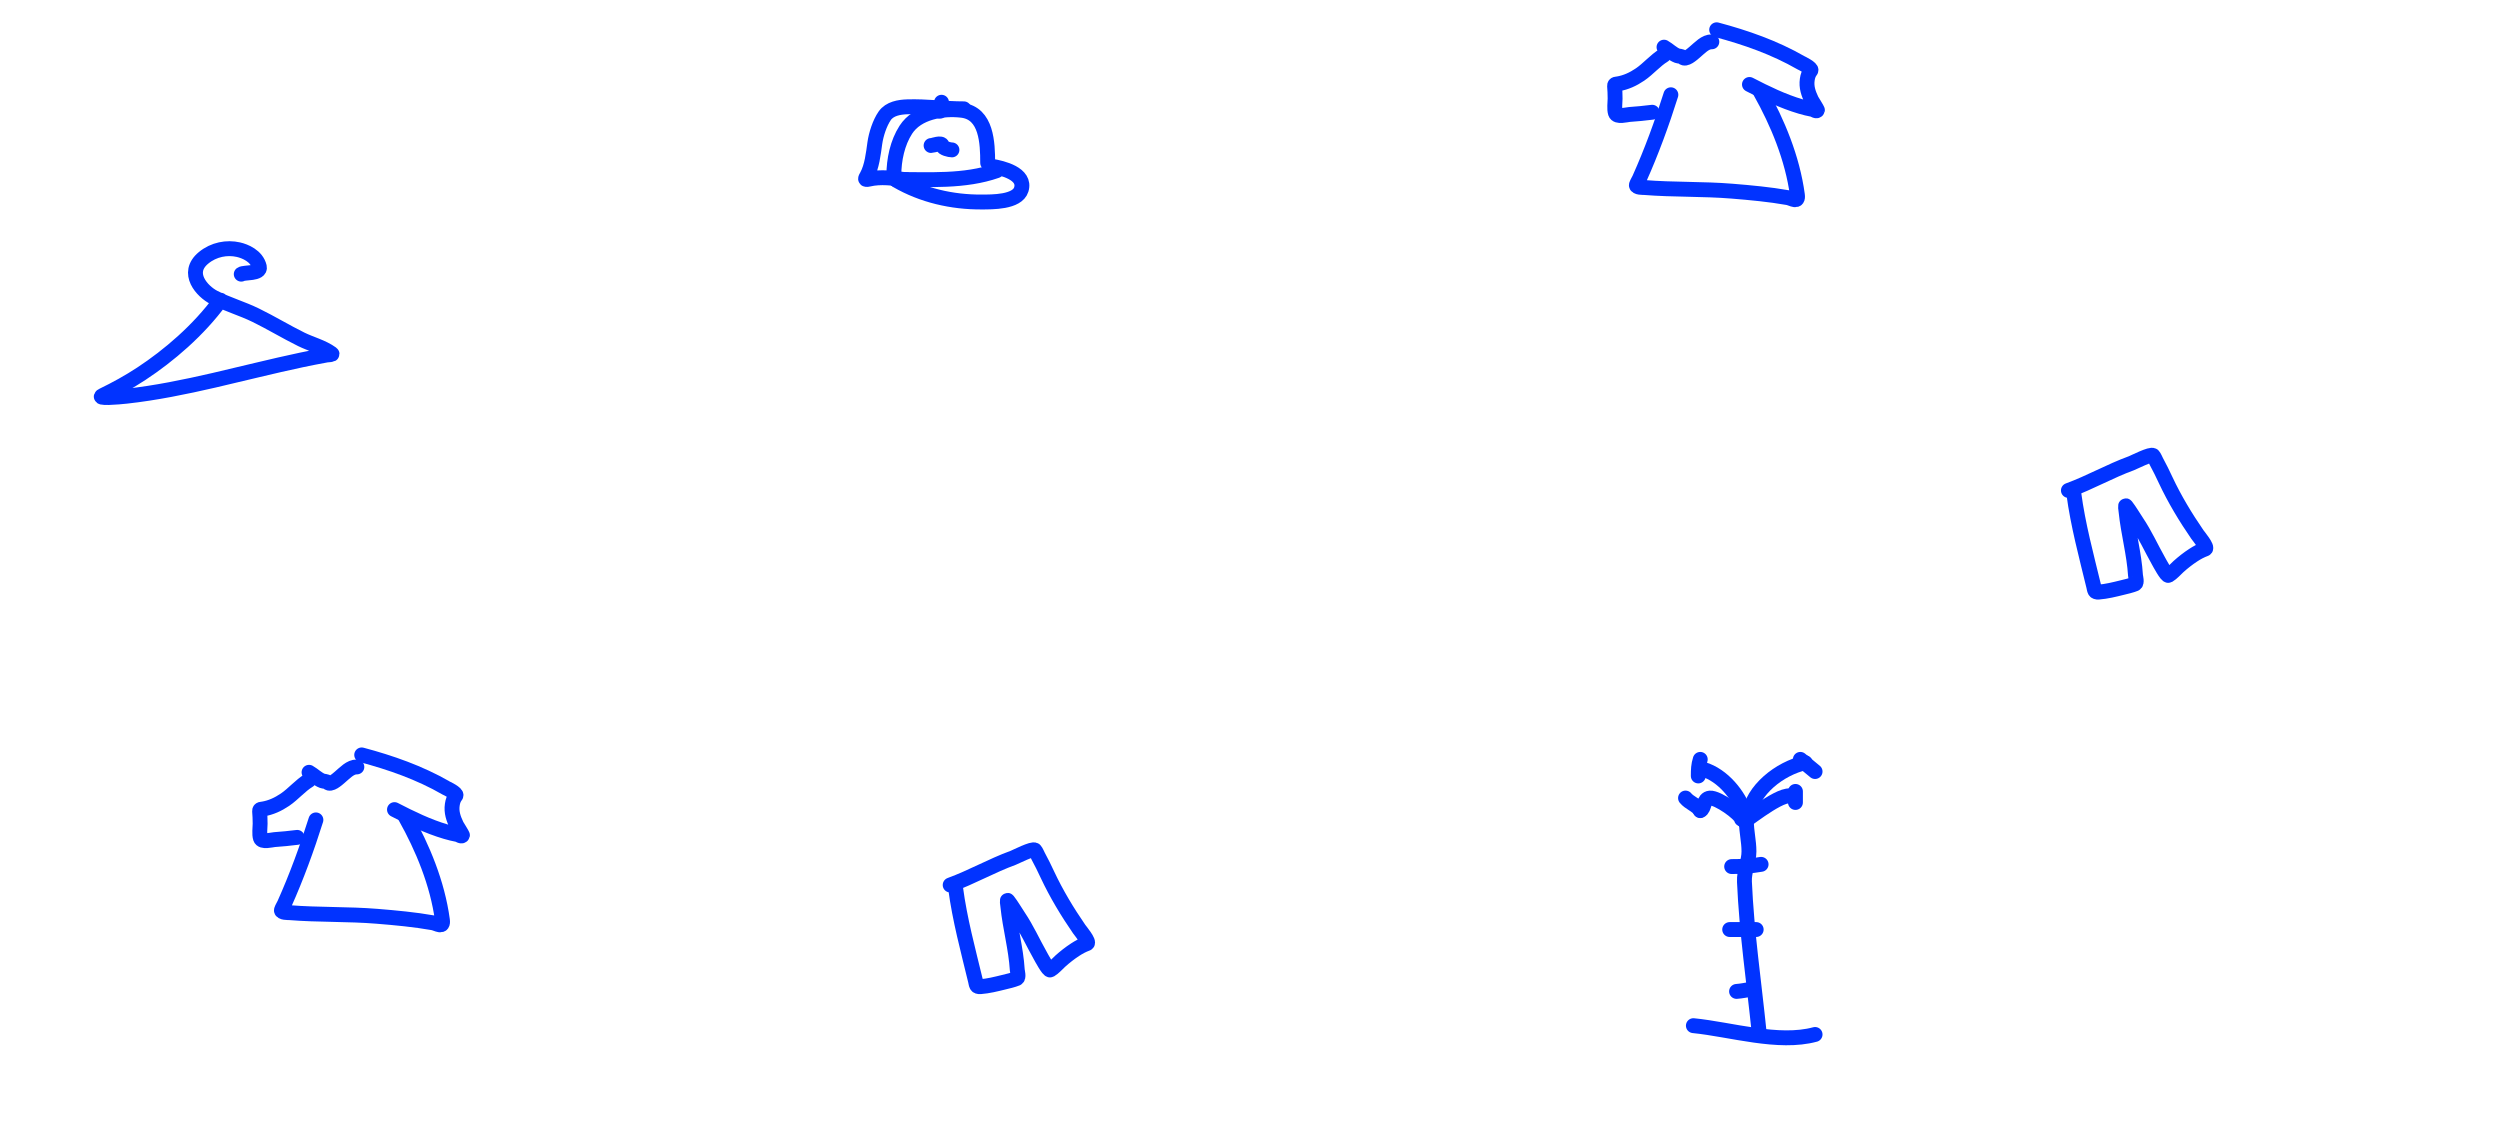
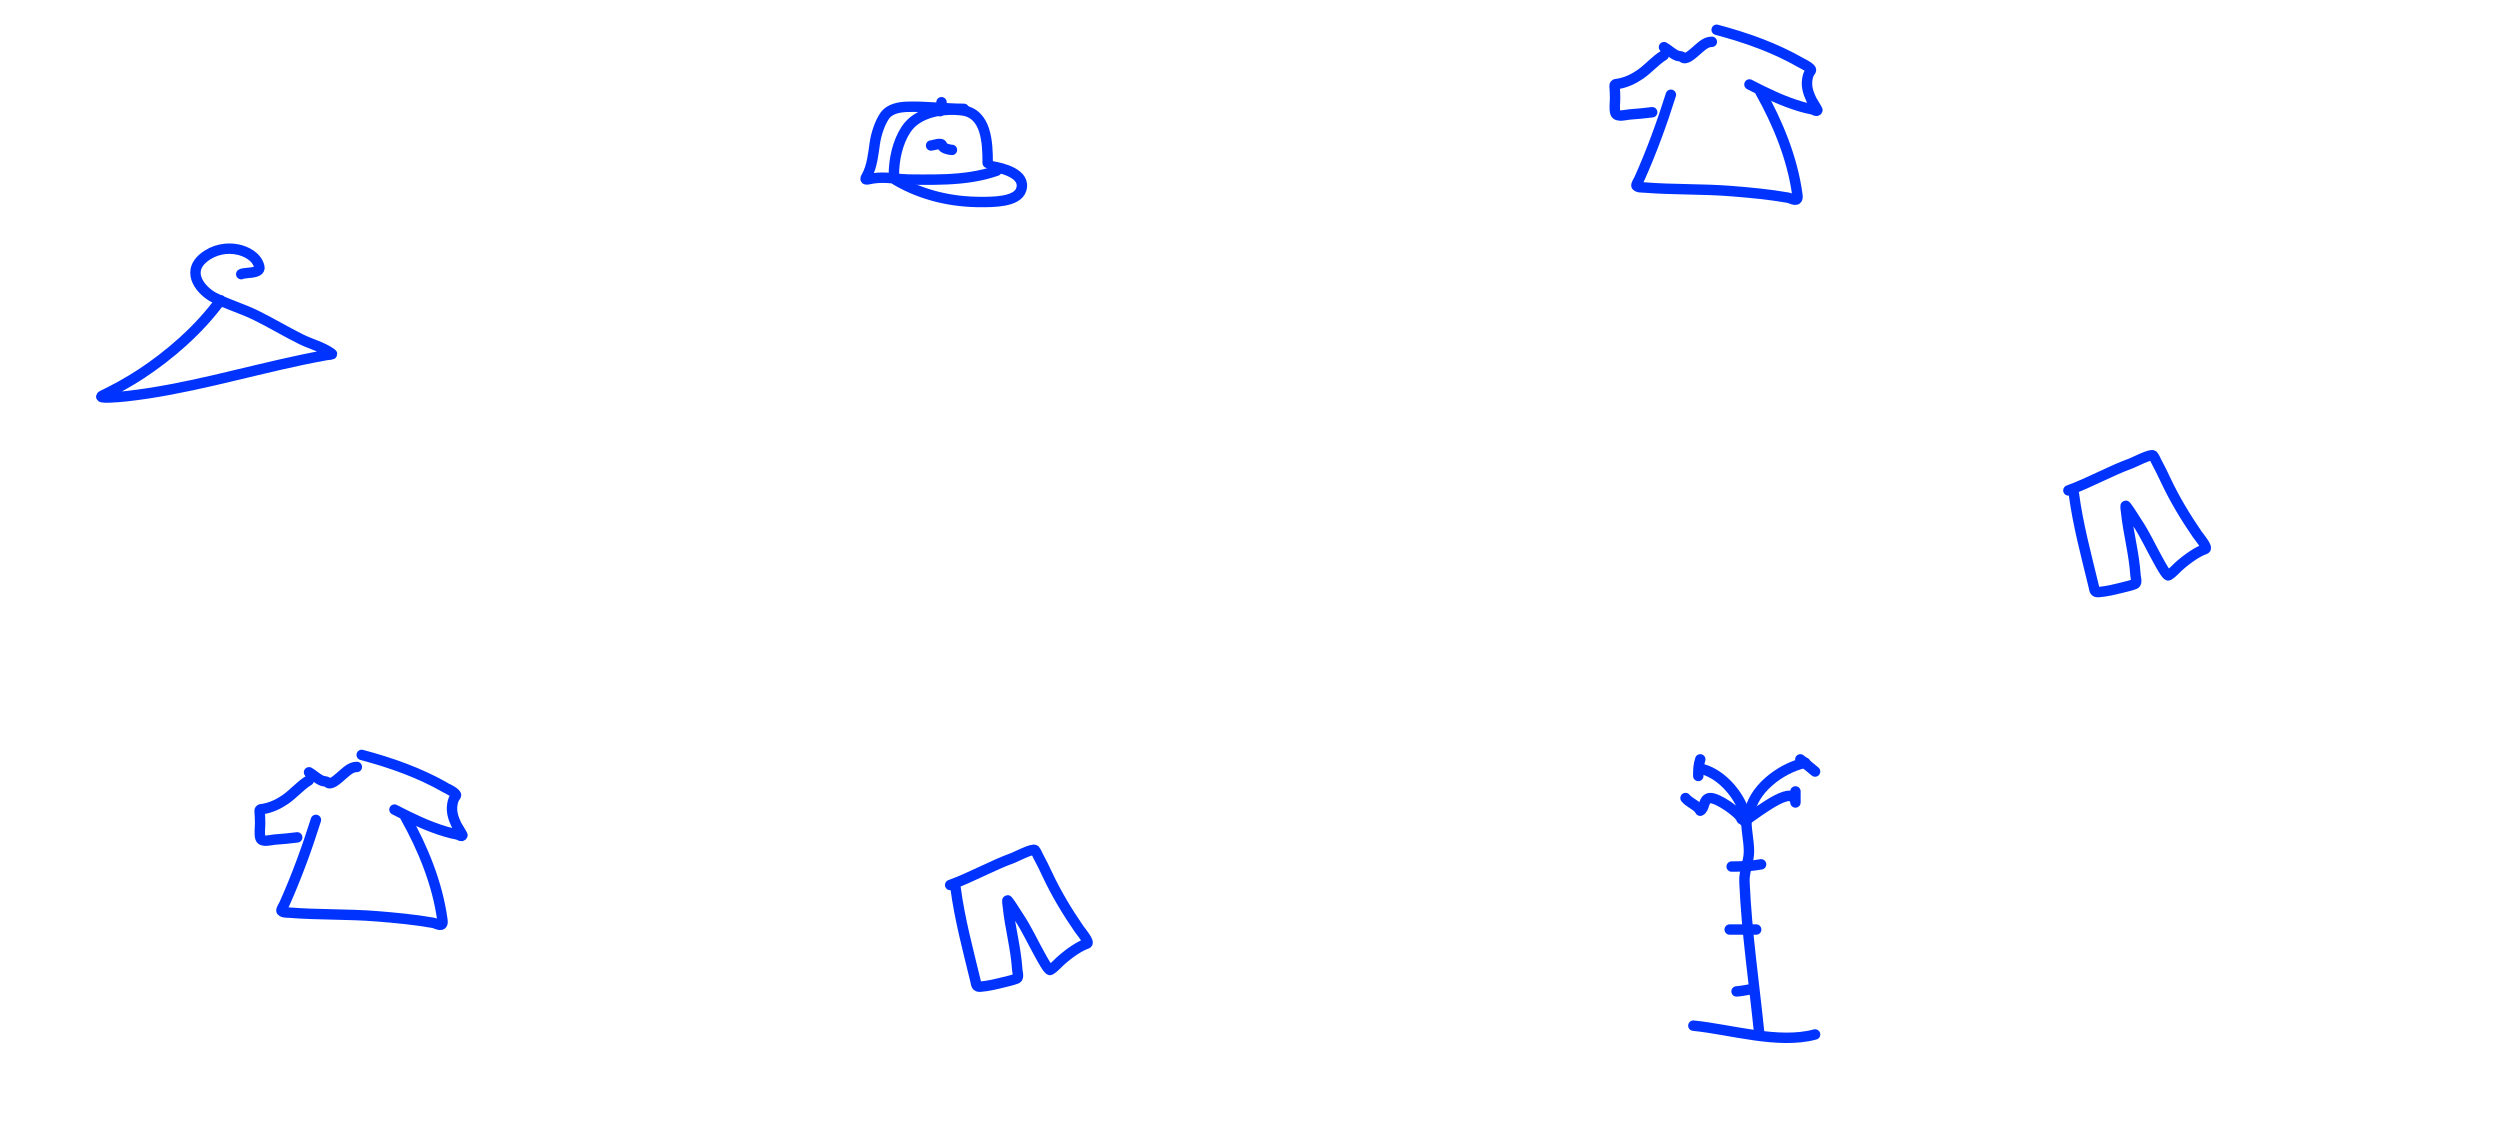
<svg xmlns="http://www.w3.org/2000/svg" width="1679" height="756" viewBox="0 0 1679 756" fill="none">
-   <path d="M212.163 550.645C206.185 569.651 199.106 589.003 191.034 607.023C190.443 608.342 189.49 609.725 189.044 611.116C188.414 613.082 193.869 612.893 194.193 612.919C213.824 614.508 233.681 613.778 253.33 615.39C265.768 616.41 278.353 617.563 290.636 619.729C293.637 620.258 297.888 623.555 297.128 617.912C293.789 593.097 283.718 569.153 272.333 548.855" stroke="#0133FF" stroke-width="10" stroke-linecap="round" />
-   <path d="M199.608 562.386C194.502 563.042 189.416 563.523 184.307 563.883C182.332 564.023 175.885 565.922 174.916 562.915C174.053 560.24 174.683 556.046 174.703 553.18C174.723 550.282 174.553 547.573 174.349 544.727C174.245 543.276 175.768 543.469 176.581 543.332C181.905 542.433 186.707 540.263 191.484 537.019C197.034 533.249 201.737 527.51 207.374 524.139" stroke="#0133FF" stroke-width="10" stroke-linecap="round" />
-   <path d="M264.929 543.73C276.133 549.535 287.425 555.019 299.403 558.554C302.64 559.509 304.158 559.825 307.21 560.447C308.32 560.673 310.088 562.216 310.573 560.937C310.661 560.703 306.819 554.567 306.603 554.108C304.607 549.866 302.996 545.585 303.759 540.419C304.115 538.013 304.755 536.192 306.149 534.402C307.342 532.87 299.554 529.177 299.551 529.176C281.619 518.899 262.473 512.232 242.911 507" stroke="#0133FF" stroke-width="10" stroke-linecap="round" />
-   <path d="M207.554 518.675C210.613 520.385 213.271 523.255 216.531 524.442C217.597 524.83 219.202 524.645 220.089 525.515C222.066 527.455 226.341 523.544 227.946 522.202C231.565 519.174 235.211 514.982 239.667 515.077" stroke="#0133FF" stroke-width="10" stroke-linecap="round" />
-   <path d="M1122.16 63.645C1116.19 82.651 1109.11 102.003 1101.03 120.023C1100.44 121.342 1099.49 122.725 1099.04 124.116C1098.41 126.082 1103.87 125.893 1104.19 125.919C1123.82 127.508 1143.68 126.778 1163.33 128.39C1175.77 129.41 1188.35 130.563 1200.64 132.729C1203.64 133.258 1207.89 136.555 1207.13 130.912C1203.79 106.097 1193.72 82.153 1182.33 61.855" stroke="#0133FF" stroke-width="10" stroke-linecap="round" />
-   <path d="M1109.61 75.386C1104.5 76.042 1099.42 76.523 1094.31 76.883C1092.33 77.023 1085.89 78.922 1084.92 75.915C1084.05 73.24 1084.68 69.046 1084.7 66.18C1084.72 63.282 1084.55 60.573 1084.35 57.727C1084.25 56.276 1085.77 56.469 1086.58 56.332C1091.9 55.433 1096.71 53.263 1101.48 50.019C1107.03 46.249 1111.74 40.51 1117.37 37.139" stroke="#0133FF" stroke-width="10" stroke-linecap="round" />
-   <path d="M1174.93 56.73C1186.13 62.535 1197.42 68.019 1209.4 71.554C1212.64 72.509 1214.16 72.825 1217.21 73.447C1218.32 73.673 1220.09 75.216 1220.57 73.937C1220.66 73.703 1216.82 67.567 1216.6 67.108C1214.61 62.866 1213 58.585 1213.76 53.419C1214.11 51.013 1214.76 49.192 1216.15 47.402C1217.34 45.87 1209.55 42.177 1209.55 42.176C1191.62 31.899 1172.47 25.232 1152.91 20" stroke="#0133FF" stroke-width="10" stroke-linecap="round" />
-   <path d="M1117.55 31.675C1120.61 33.385 1123.27 36.255 1126.53 37.442C1127.6 37.83 1129.2 37.645 1130.09 38.515C1132.07 40.455 1136.34 36.544 1137.95 35.202C1141.57 32.174 1145.21 27.983 1149.67 28.077" stroke="#0133FF" stroke-width="10" stroke-linecap="round" />
-   <path d="M600.32 117.671C600.32 107.328 602.696 95.855 608.397 87.078C616.061 75.28 633.007 72.496 646.09 74.076C662.692 76.082 663.32 96.136 663.32 109.411" stroke="#0133FF" stroke-width="10" stroke-linecap="round" />
-   <path d="M601.32 120.504C623.799 120.504 647.772 122.218 669.32 114.671" stroke="#0133FF" stroke-width="10" stroke-linecap="round" />
-   <path d="M631.32 74.671C631.554 72.645 632.32 70.712 632.32 68.671" stroke="#0133FF" stroke-width="10" stroke-linecap="round" />
-   <path d="M647.32 73.089C634.65 73.089 622.112 71.337 609.446 71.728C603.999 71.896 597.526 72.956 594.188 77.754C590.806 82.614 588.355 90.282 587.527 96.18C586.538 103.23 585.626 111.931 582.144 118.222C581.311 119.727 580.385 121.056 583.345 120.36C591.666 118.402 599.907 119.737 608.284 120.671" stroke="#0133FF" stroke-width="10" stroke-linecap="round" />
-   <path d="M602.32 121.27C619.468 131.22 639.406 135.786 659.271 135.669C666.246 135.628 683.195 135.926 685.878 127.289C689.194 116.611 673 112.815 666.132 111.671" stroke="#0133FF" stroke-width="10" stroke-linecap="round" />
-   <path d="M625.32 97.728C626.671 97.728 632.504 95.35 632.787 97.728C633.014 99.636 637.801 100.671 639.32 100.671" stroke="#0133FF" stroke-width="10" stroke-linecap="round" />
-   <path d="M641.781 596.486C644.582 617.571 650.126 638.026 655.118 658.667C655.776 661.385 655.516 662.867 658.45 662.643C663.703 662.242 668.941 660.93 674.042 659.674C676.974 658.951 680.081 658.283 682.897 657.151C684.436 656.532 683.266 652.442 683.202 651.406C682.301 636.916 678.349 623.058 676.877 608.667C676.747 607.399 676.105 603.839 676.89 604.843C679.484 608.16 681.713 612.102 684.064 615.601C689.666 623.941 693.685 632.992 698.607 641.693C699.267 642.859 704.162 652.134 705.374 651.421C707.895 649.939 709.919 647.447 712.071 645.514C715.181 642.721 718.512 640.105 722.015 637.82C724.566 636.156 727.2 634.723 730.059 633.683C732.11 632.937 725.411 624.914 724.774 623.988C716.777 612.373 709.428 600.183 703.444 587.411C701.471 583.201 699.448 579.012 697.213 574.942C696.556 573.746 695.903 571.908 695.019 570.934C693.731 569.515 681.986 575.55 680.482 576.098C665.969 581.38 652.66 589.089 638.137 594.374" stroke="#0133FF" stroke-width="10" stroke-linecap="round" />
-   <path d="M1392.78 331.486C1395.58 352.571 1401.13 373.026 1406.12 393.667C1406.78 396.385 1406.52 397.867 1409.45 397.643C1414.7 397.242 1419.94 395.93 1425.04 394.674C1427.97 393.951 1431.08 393.283 1433.9 392.151C1435.44 391.532 1434.27 387.442 1434.2 386.406C1433.3 371.916 1429.35 358.058 1427.88 343.667C1427.75 342.399 1427.1 338.839 1427.89 339.843C1430.48 343.16 1432.71 347.102 1435.06 350.601C1440.67 358.941 1444.69 367.992 1449.61 376.693C1450.27 377.859 1455.16 387.134 1456.37 386.421C1458.89 384.939 1460.92 382.447 1463.07 380.514C1466.18 377.721 1469.51 375.105 1473.02 372.82C1475.57 371.156 1478.2 369.723 1481.06 368.683C1483.11 367.937 1476.41 359.914 1475.77 358.988C1467.78 347.373 1460.43 335.183 1454.44 322.411C1452.47 318.201 1450.45 314.012 1448.21 309.942C1447.56 308.746 1446.9 306.908 1446.02 305.934C1444.73 304.515 1432.99 310.55 1431.48 311.098C1416.97 316.38 1403.66 324.089 1389.14 329.374" stroke="#0133FF" stroke-width="10" stroke-linecap="round" />
-   <path d="M148.155 201.611C133.315 221.928 113.3 238.901 95.091 250.888C86.546 256.513 77.845 261.297 68.987 265.586C63.946 268.027 79.585 266.69 84.864 266.104C124.299 261.729 163.228 250.038 202.332 241.758C207.929 240.572 213.538 239.488 219.149 238.455C220.372 238.23 223.897 238.29 222.787 237.484C216.564 232.964 208.874 231.128 202.332 227.901C192.069 222.838 182.047 216.737 171.777 211.713C162.523 207.186 152.917 204.499 143.705 199.798C135.837 195.784 124.361 183.38 136.687 173.185C143.581 167.482 152.442 165.93 160.137 167.682C164.438 168.66 172.438 171.806 174.174 179.207C175.331 184.145 163.816 182.77 162.02 184.128" stroke="#0133FF" stroke-width="10" stroke-linecap="round" />
-   <path d="M1137.27 688.837C1162.63 691.384 1194.39 701.422 1219 694.747" stroke="#0133FF" stroke-width="10" stroke-linecap="round" />
-   <path d="M1181.43 693.29C1178 659.712 1173.02 625.874 1171.57 592.212C1171.25 584.989 1174.6 578.747 1174.6 571.803C1174.6 564.913 1172.89 558.459 1172.89 551.556" stroke="#0133FF" stroke-width="10" stroke-linecap="round" />
-   <path d="M1169.57 550.071C1169.06 546.526 1153.44 535.503 1148.4 535.988C1143.71 536.438 1145.04 543.074 1141.89 544.438" stroke="#0133FF" stroke-width="10" stroke-linecap="round" />
-   <path d="M1141.89 544.135C1139.37 540.602 1134.6 539.196 1132 535.972" stroke="#0133FF" stroke-width="10" stroke-linecap="round" />
-   <path d="M1171.55 551.555C1175.23 549.53 1200.48 528.971 1204.5 535.914" stroke="#0133FF" stroke-width="10" stroke-linecap="round" />
-   <path d="M1205.82 531.52V538.941" stroke="#0133FF" stroke-width="10" stroke-linecap="round" />
-   <path d="M1171.55 545.619C1168.02 534.356 1157.15 520.614 1143.86 516.679" stroke="#0133FF" stroke-width="10" stroke-linecap="round" />
-   <path d="M1140.57 521.131C1140.57 516.966 1140.66 513.87 1141.89 510" stroke="#0133FF" stroke-width="10" stroke-linecap="round" />
-   <path d="M1174.84 547.103C1176.67 530.811 1195.17 516.061 1212.41 512.226" stroke="#0133FF" stroke-width="10" stroke-linecap="round" />
-   <path d="M1209.11 510L1219 518.163" stroke="#0133FF" stroke-width="10" stroke-linecap="round" />
-   <path d="M1162.98 581.98C1169.83 581.98 1176.05 581.703 1182.75 580.496" stroke="#0133FF" stroke-width="10" stroke-linecap="round" />
-   <path d="M1161.66 624.278H1179.45" stroke="#0133FF" stroke-width="10" stroke-linecap="round" />
-   <path d="M1166.27 665.833C1169.61 665.602 1172.87 664.888 1176.16 664.349" stroke="#0133FF" stroke-width="10" stroke-linecap="round" />
+   <path d="M212.163 550.645C206.185 569.651 199.106 589.003 191.034 607.023C190.443 608.342 189.49 609.725 189.044 611.116C188.414 613.082 193.869 612.893 194.193 612.919C213.824 614.508 233.681 613.778 253.33 615.39C265.768 616.41 278.353 617.563 290.636 619.729C293.637 620.258 297.888 623.555 297.128 617.912C293.789 593.097 283.718 569.153 272.333 548.855" stroke="#0133FF" stroke-width="7" stroke-linecap="round" />
+   <path d="M199.608 562.386C194.502 563.042 189.416 563.523 184.307 563.883C182.332 564.023 175.885 565.922 174.916 562.915C174.053 560.24 174.683 556.046 174.703 553.18C174.723 550.282 174.553 547.573 174.349 544.727C174.245 543.276 175.768 543.469 176.581 543.332C181.905 542.433 186.707 540.263 191.484 537.019C197.034 533.249 201.737 527.51 207.374 524.139" stroke="#0133FF" stroke-width="7" stroke-linecap="round" />
+   <path d="M264.929 543.73C276.133 549.535 287.425 555.019 299.403 558.554C302.64 559.509 304.158 559.825 307.21 560.447C308.32 560.673 310.088 562.216 310.573 560.937C310.661 560.703 306.819 554.567 306.603 554.108C304.607 549.866 302.996 545.585 303.759 540.419C304.115 538.013 304.755 536.192 306.149 534.402C307.342 532.87 299.554 529.177 299.551 529.176C281.619 518.899 262.473 512.232 242.911 507" stroke="#0133FF" stroke-width="7" stroke-linecap="round" />
+   <path d="M207.554 518.675C210.613 520.385 213.271 523.255 216.531 524.442C217.597 524.83 219.202 524.645 220.089 525.515C222.066 527.455 226.341 523.544 227.946 522.202C231.565 519.174 235.211 514.982 239.667 515.077" stroke="#0133FF" stroke-width="7" stroke-linecap="round" />
+   <path d="M1122.16 63.645C1116.19 82.651 1109.11 102.003 1101.03 120.023C1100.44 121.342 1099.49 122.725 1099.04 124.116C1098.41 126.082 1103.87 125.893 1104.19 125.919C1123.82 127.508 1143.68 126.778 1163.33 128.39C1175.77 129.41 1188.35 130.563 1200.64 132.729C1203.64 133.258 1207.89 136.555 1207.13 130.912C1203.79 106.097 1193.72 82.153 1182.33 61.855" stroke="#0133FF" stroke-width="7" stroke-linecap="round" />
+   <path d="M1109.61 75.386C1104.5 76.042 1099.42 76.523 1094.31 76.883C1092.33 77.023 1085.89 78.922 1084.92 75.915C1084.05 73.24 1084.68 69.046 1084.7 66.18C1084.72 63.282 1084.55 60.573 1084.35 57.727C1084.25 56.276 1085.77 56.469 1086.58 56.332C1091.9 55.433 1096.71 53.263 1101.48 50.019C1107.03 46.249 1111.74 40.51 1117.37 37.139" stroke="#0133FF" stroke-width="7" stroke-linecap="round" />
+   <path d="M1174.93 56.73C1186.13 62.535 1197.42 68.019 1209.4 71.554C1212.64 72.509 1214.16 72.825 1217.21 73.447C1218.32 73.673 1220.09 75.216 1220.57 73.937C1220.66 73.703 1216.82 67.567 1216.6 67.108C1214.61 62.866 1213 58.585 1213.76 53.419C1214.11 51.013 1214.76 49.192 1216.15 47.402C1217.34 45.87 1209.55 42.177 1209.55 42.176C1191.62 31.899 1172.47 25.232 1152.91 20" stroke="#0133FF" stroke-width="7" stroke-linecap="round" />
+   <path d="M1117.55 31.675C1120.61 33.385 1123.27 36.255 1126.53 37.442C1127.6 37.83 1129.2 37.645 1130.09 38.515C1132.07 40.455 1136.34 36.544 1137.95 35.202C1141.57 32.174 1145.21 27.983 1149.67 28.077" stroke="#0133FF" stroke-width="7" stroke-linecap="round" />
+   <path d="M600.32 117.671C600.32 107.328 602.696 95.855 608.397 87.078C616.061 75.28 633.007 72.496 646.09 74.076C662.692 76.082 663.32 96.136 663.32 109.411" stroke="#0133FF" stroke-width="7" stroke-linecap="round" />
+   <path d="M601.32 120.504C623.799 120.504 647.772 122.218 669.32 114.671" stroke="#0133FF" stroke-width="7" stroke-linecap="round" />
+   <path d="M631.32 74.671C631.554 72.645 632.32 70.712 632.32 68.671" stroke="#0133FF" stroke-width="7" stroke-linecap="round" />
+   <path d="M647.32 73.089C634.65 73.089 622.112 71.337 609.446 71.728C603.999 71.896 597.526 72.956 594.188 77.754C590.806 82.614 588.355 90.282 587.527 96.18C586.538 103.23 585.626 111.931 582.144 118.222C581.311 119.727 580.385 121.056 583.345 120.36C591.666 118.402 599.907 119.737 608.284 120.671" stroke="#0133FF" stroke-width="7" stroke-linecap="round" />
+   <path d="M602.32 121.27C619.468 131.22 639.406 135.786 659.271 135.669C666.246 135.628 683.195 135.926 685.878 127.289C689.194 116.611 673 112.815 666.132 111.671" stroke="#0133FF" stroke-width="7" stroke-linecap="round" />
+   <path d="M625.32 97.728C626.671 97.728 632.504 95.35 632.787 97.728C633.014 99.636 637.801 100.671 639.32 100.671" stroke="#0133FF" stroke-width="7" stroke-linecap="round" />
+   <path d="M641.781 596.486C644.582 617.571 650.126 638.026 655.118 658.667C655.776 661.385 655.516 662.867 658.45 662.643C663.703 662.242 668.941 660.93 674.042 659.674C676.974 658.951 680.081 658.283 682.897 657.151C684.436 656.532 683.266 652.442 683.202 651.406C682.301 636.916 678.349 623.058 676.877 608.667C676.747 607.399 676.105 603.839 676.89 604.843C679.484 608.16 681.713 612.102 684.064 615.601C689.666 623.941 693.685 632.992 698.607 641.693C699.267 642.859 704.162 652.134 705.374 651.421C707.895 649.939 709.919 647.447 712.071 645.514C715.181 642.721 718.512 640.105 722.015 637.82C724.566 636.156 727.2 634.723 730.059 633.683C732.11 632.937 725.411 624.914 724.774 623.988C716.777 612.373 709.428 600.183 703.444 587.411C701.471 583.201 699.448 579.012 697.213 574.942C696.556 573.746 695.903 571.908 695.019 570.934C693.731 569.515 681.986 575.55 680.482 576.098C665.969 581.38 652.66 589.089 638.137 594.374" stroke="#0133FF" stroke-width="7" stroke-linecap="round" />
+   <path d="M1392.78 331.486C1395.58 352.571 1401.13 373.026 1406.12 393.667C1406.78 396.385 1406.52 397.867 1409.45 397.643C1414.7 397.242 1419.94 395.93 1425.04 394.674C1427.97 393.951 1431.08 393.283 1433.9 392.151C1435.44 391.532 1434.27 387.442 1434.2 386.406C1433.3 371.916 1429.35 358.058 1427.88 343.667C1427.75 342.399 1427.1 338.839 1427.89 339.843C1430.48 343.16 1432.71 347.102 1435.06 350.601C1440.67 358.941 1444.69 367.992 1449.61 376.693C1450.27 377.859 1455.16 387.134 1456.37 386.421C1458.89 384.939 1460.92 382.447 1463.07 380.514C1466.18 377.721 1469.51 375.105 1473.02 372.82C1475.57 371.156 1478.2 369.723 1481.06 368.683C1483.11 367.937 1476.41 359.914 1475.77 358.988C1467.78 347.373 1460.43 335.183 1454.44 322.411C1452.47 318.201 1450.45 314.012 1448.21 309.942C1447.56 308.746 1446.9 306.908 1446.02 305.934C1444.73 304.515 1432.99 310.55 1431.48 311.098C1416.97 316.38 1403.66 324.089 1389.14 329.374" stroke="#0133FF" stroke-width="7" stroke-linecap="round" />
+   <path d="M148.155 201.611C133.315 221.928 113.3 238.901 95.091 250.888C86.546 256.513 77.845 261.297 68.987 265.586C63.946 268.027 79.585 266.69 84.864 266.104C124.299 261.729 163.228 250.038 202.332 241.758C207.929 240.572 213.538 239.488 219.149 238.455C220.372 238.23 223.897 238.29 222.787 237.484C216.564 232.964 208.874 231.128 202.332 227.901C192.069 222.838 182.047 216.737 171.777 211.713C162.523 207.186 152.917 204.499 143.705 199.798C135.837 195.784 124.361 183.38 136.687 173.185C143.581 167.482 152.442 165.93 160.137 167.682C164.438 168.66 172.438 171.806 174.174 179.207C175.331 184.145 163.816 182.77 162.02 184.128" stroke="#0133FF" stroke-width="7" stroke-linecap="round" />
+   <path d="M1137.27 688.837C1162.63 691.384 1194.39 701.422 1219 694.747" stroke="#0133FF" stroke-width="7" stroke-linecap="round" />
+   <path d="M1181.43 693.29C1178 659.712 1173.02 625.874 1171.57 592.212C1171.25 584.989 1174.6 578.747 1174.6 571.803C1174.6 564.913 1172.89 558.459 1172.89 551.556" stroke="#0133FF" stroke-width="7" stroke-linecap="round" />
+   <path d="M1169.57 550.071C1169.06 546.526 1153.44 535.503 1148.4 535.988C1143.71 536.438 1145.04 543.074 1141.89 544.438" stroke="#0133FF" stroke-width="7" stroke-linecap="round" />
+   <path d="M1141.89 544.135C1139.37 540.602 1134.6 539.196 1132 535.972" stroke="#0133FF" stroke-width="7" stroke-linecap="round" />
+   <path d="M1171.55 551.555C1175.23 549.53 1200.48 528.971 1204.5 535.914" stroke="#0133FF" stroke-width="7" stroke-linecap="round" />
+   <path d="M1205.82 531.52V538.941" stroke="#0133FF" stroke-width="7" stroke-linecap="round" />
+   <path d="M1171.55 545.619C1168.02 534.356 1157.15 520.614 1143.86 516.679" stroke="#0133FF" stroke-width="7" stroke-linecap="round" />
+   <path d="M1140.57 521.131C1140.57 516.966 1140.66 513.87 1141.89 510" stroke="#0133FF" stroke-width="7" stroke-linecap="round" />
+   <path d="M1174.84 547.103C1176.67 530.811 1195.17 516.061 1212.41 512.226" stroke="#0133FF" stroke-width="7" stroke-linecap="round" />
+   <path d="M1209.11 510L1219 518.163" stroke="#0133FF" stroke-width="7" stroke-linecap="round" />
+   <path d="M1162.98 581.98C1169.83 581.98 1176.05 581.703 1182.75 580.496" stroke="#0133FF" stroke-width="7" stroke-linecap="round" />
+   <path d="M1161.66 624.278H1179.45" stroke="#0133FF" stroke-width="7" stroke-linecap="round" />
+   <path d="M1166.27 665.833C1169.61 665.602 1172.87 664.888 1176.16 664.349" stroke="#0133FF" stroke-width="7" stroke-linecap="round" />
</svg>
